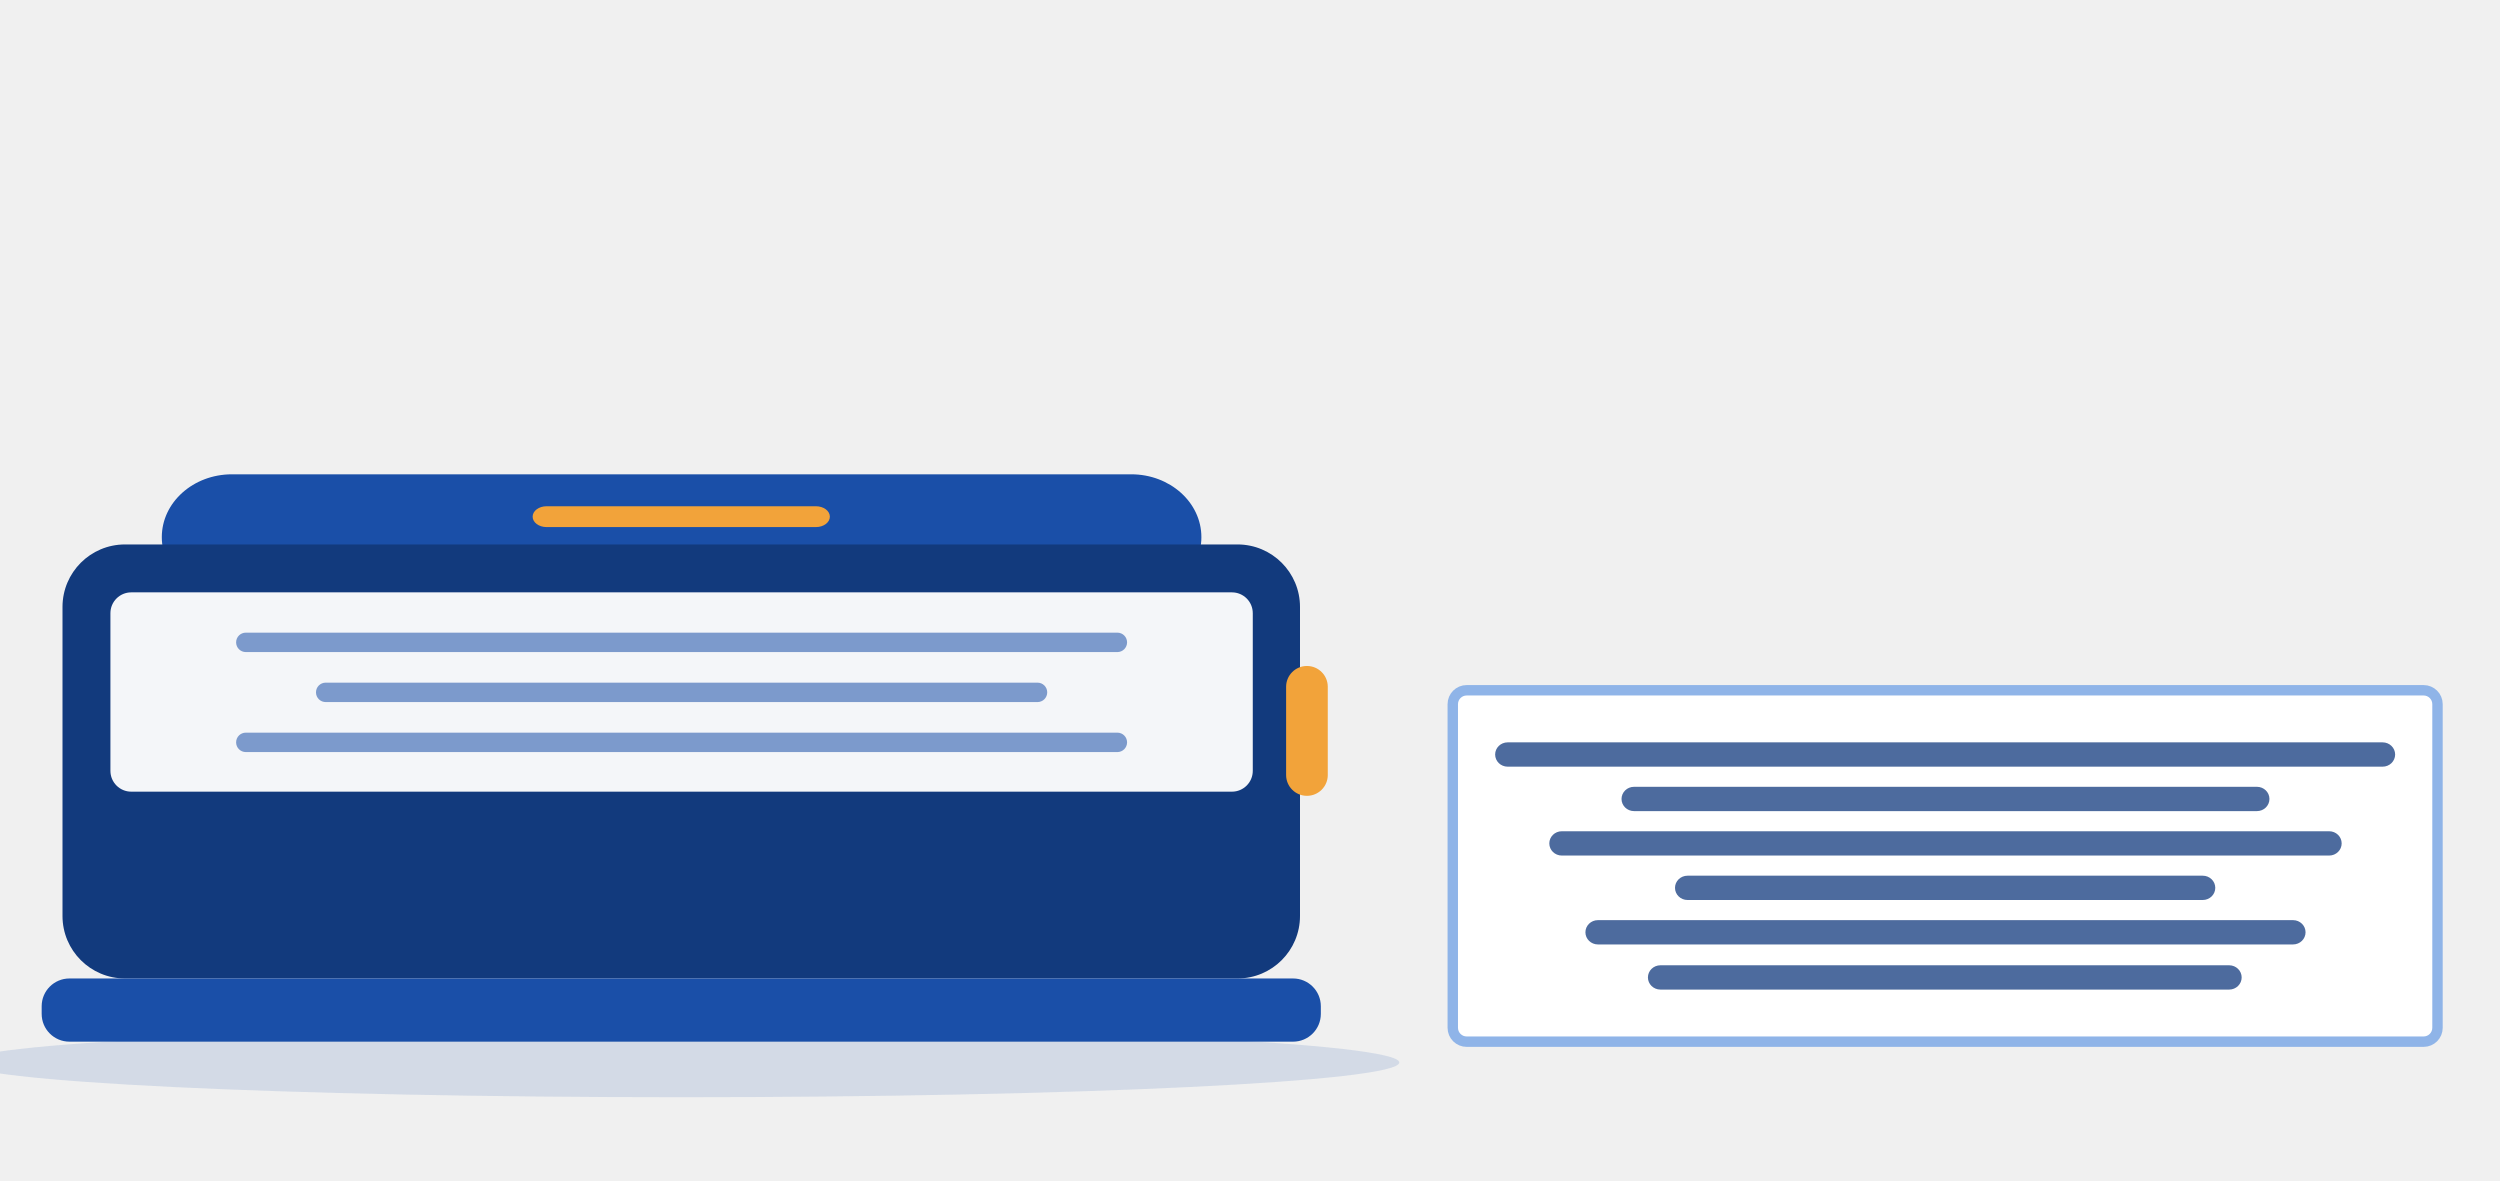
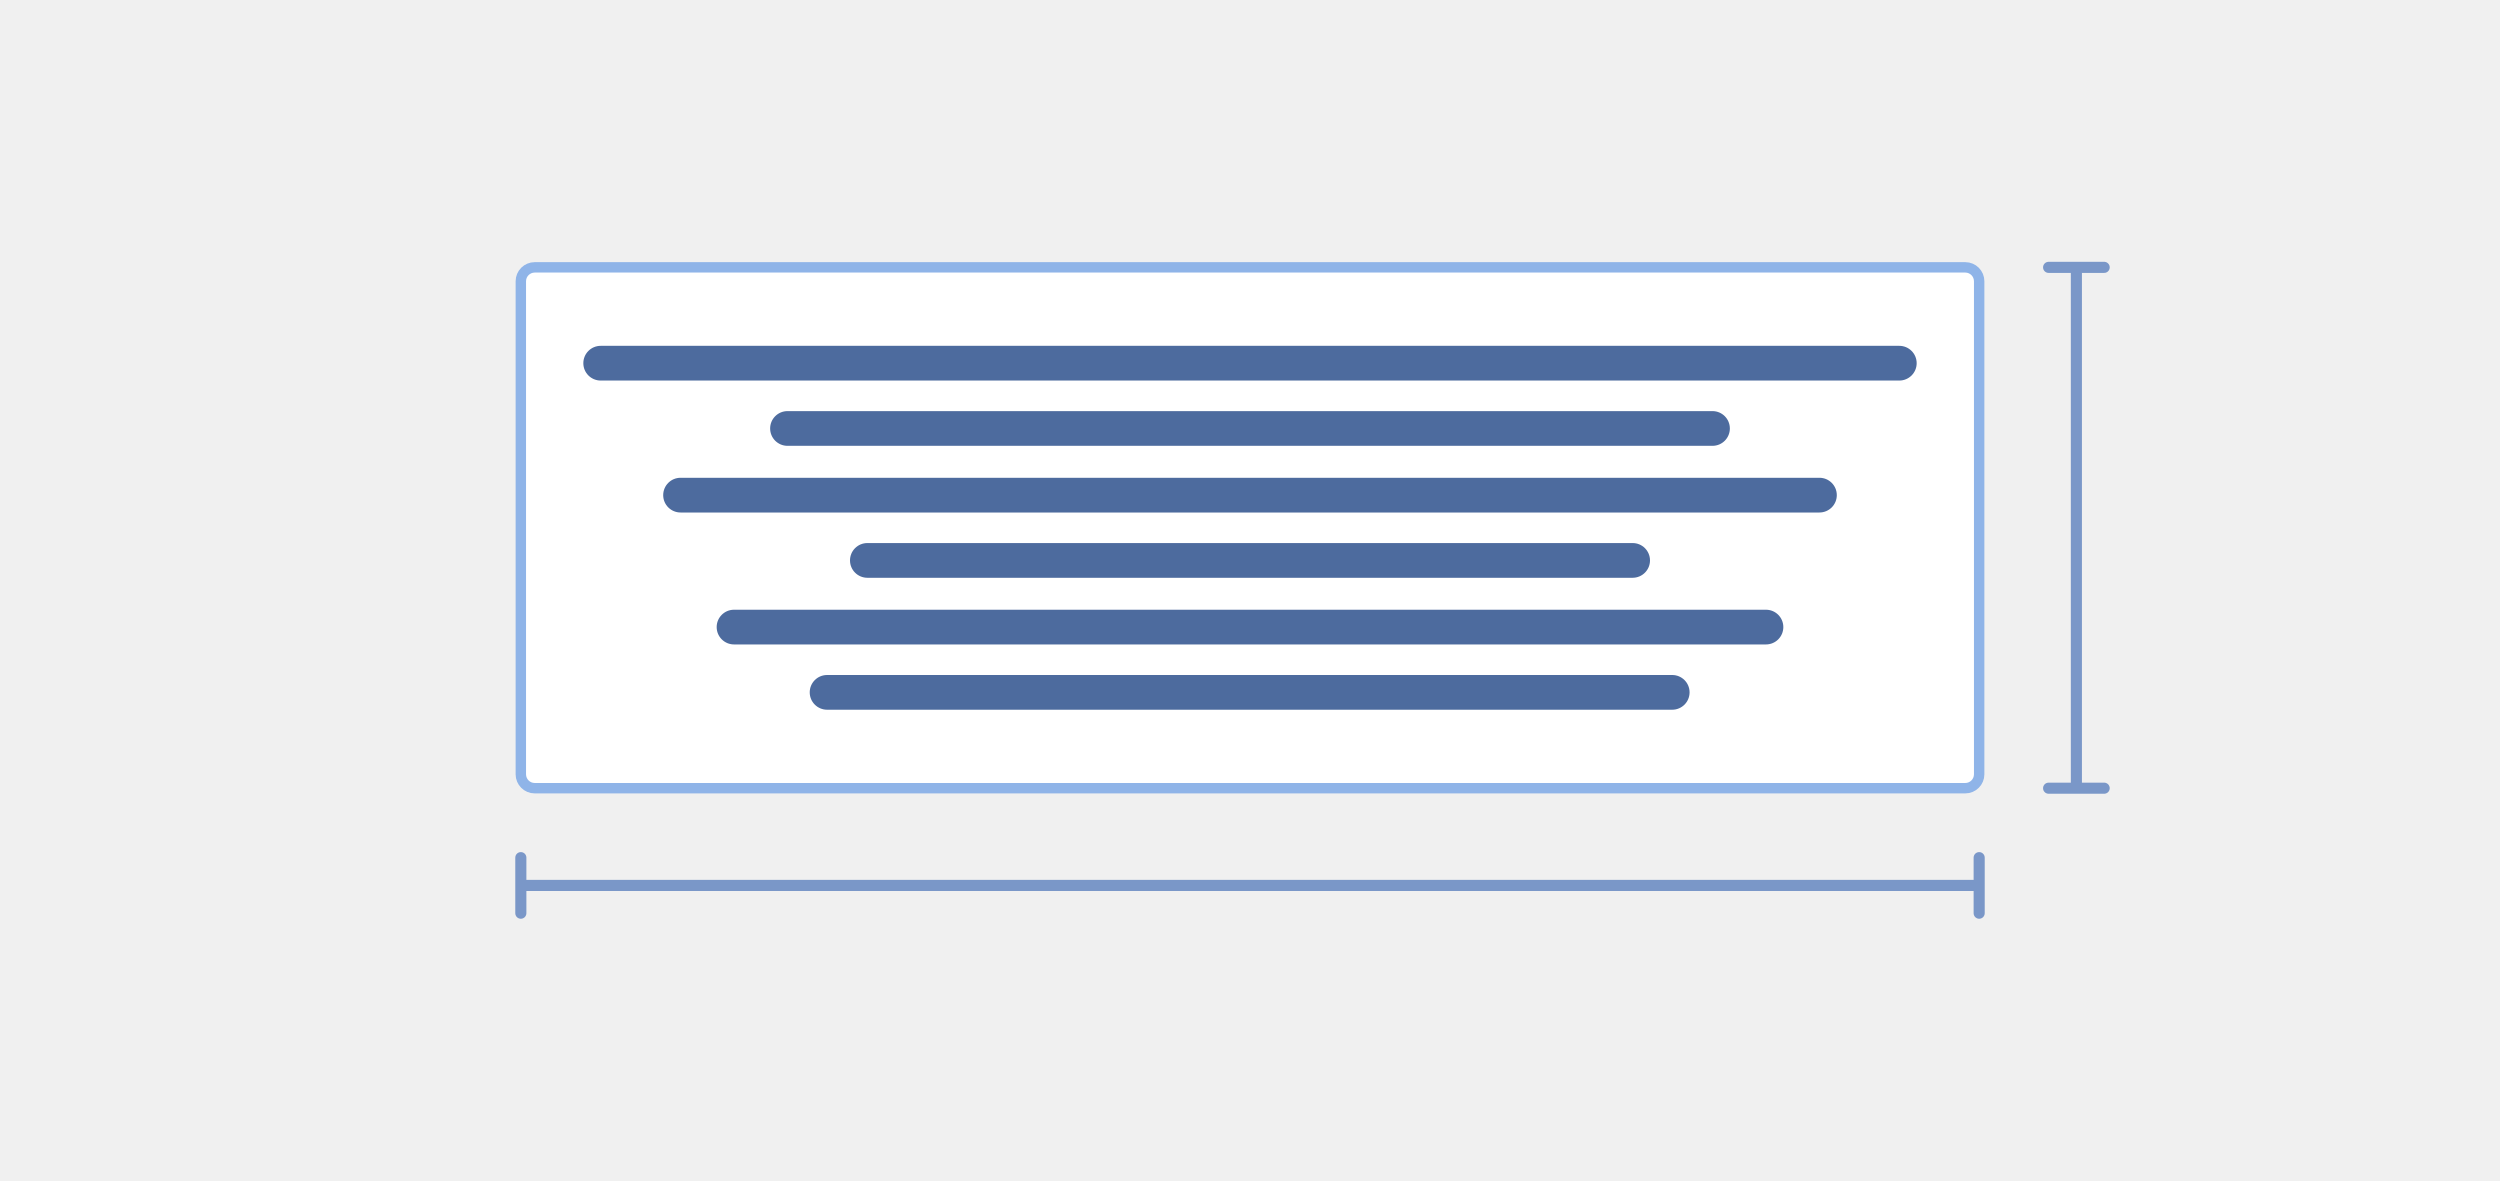
<svg xmlns="http://www.w3.org/2000/svg" viewBox="0 0 360 170" width="360" height="170">
-   <ellipse cx="98.1" cy="153" rx="103.4" ry="5" fill="#1a4fa8" opacity=".14" />
-   <rect x="23.3" y="68.3" width="149.7" height="18.1" rx="10.1" fill="#1a4fa8" />
-   <rect x="9.0" y="78.4" width="178.2" height="62.5" rx="9.0" fill="#123a7d" />
-   <rect x="76.7" y="72.9" width="42.8" height="3.0" rx="2" fill="#f2a33a" />
-   <rect x="15.9" y="85.3" width="164.5" height="28.7" rx="3" fill="#ffffff" opacity=".95" />
-   <rect x="34.0" y="91.1" width="128.3" height="2.8" rx="1.4" fill="#1a4fa8" opacity=".55" />
-   <rect x="45.5" y="98.3" width="105.3" height="2.8" rx="1.4" fill="#1a4fa8" opacity=".55" />
-   <rect x="34.0" y="105.5" width="128.3" height="2.8" rx="1.4" fill="#1a4fa8" opacity=".55" />
-   <rect x="185.2" y="95.9" width="6" height="18.7" rx="3" fill="#f2a33a" />
-   <rect x="6.0" y="140.9" width="184.2" height="9.1" rx="4" fill="#1a4fa8" />
-   <rect x="209.2" y="99.4" width="141.8" height="50.6" rx="2" fill="#ffffff" stroke="#8fb4e8" stroke-width="1.5" />
-   <rect x="215.3" y="106.9" width="129.6" height="3.5" rx="1.8" fill="#123a7d" opacity=".75" />
-   <rect x="233.5" y="113.3" width="93.3" height="3.5" rx="1.8" fill="#123a7d" opacity=".75" />
-   <rect x="223.1" y="119.7" width="114.1" height="3.5" rx="1.8" fill="#123a7d" opacity=".75" />
-   <rect x="241.2" y="126.1" width="77.8" height="3.5" rx="1.8" fill="#123a7d" opacity=".75" />
-   <rect x="228.3" y="132.5" width="103.7" height="3.5" rx="1.8" fill="#123a7d" opacity=".75" />
-   <rect x="237.3" y="139.0" width="85.5" height="3.5" rx="1.8" fill="#123a7d" opacity=".75" />
+   <rect x="75.0" y="38.5" width="210.0" height="75.0" rx="2" fill="#ffffff" stroke="#8fb4e8" stroke-width="1.5" />
+   <rect x="84.0" y="49.8" width="192.0" height="5.0" rx="2.5" fill="#123a7d" opacity=".75" />
+   <rect x="110.9" y="59.2" width="138.2" height="5.0" rx="2.5" fill="#123a7d" opacity=".75" />
+   <rect x="95.5" y="68.8" width="169.0" height="5.0" rx="2.5" fill="#123a7d" opacity=".75" />
+   <rect x="122.4" y="78.2" width="115.2" height="5.0" rx="2.5" fill="#123a7d" opacity=".75" />
+   <rect x="103.2" y="87.8" width="153.6" height="5.0" rx="2.5" fill="#123a7d" opacity=".75" />
+   <rect x="116.6" y="97.2" width="126.7" height="5.0" rx="2.5" fill="#123a7d" opacity=".75" />
+   <path d="M75.0,127.5 H285.0 M75.0,123.5 V131.5 M285.0,123.5 V131.5" stroke="#1a4fa8" stroke-width="1.6" stroke-linecap="round" fill="none" opacity=".55" />
+   <path d="M299.0,38.5 V113.5 M295.0,38.5 H303.0 M295.0,113.5 H303.0" stroke="#1a4fa8" stroke-width="1.6" stroke-linecap="round" fill="none" opacity=".55" />
</svg>
